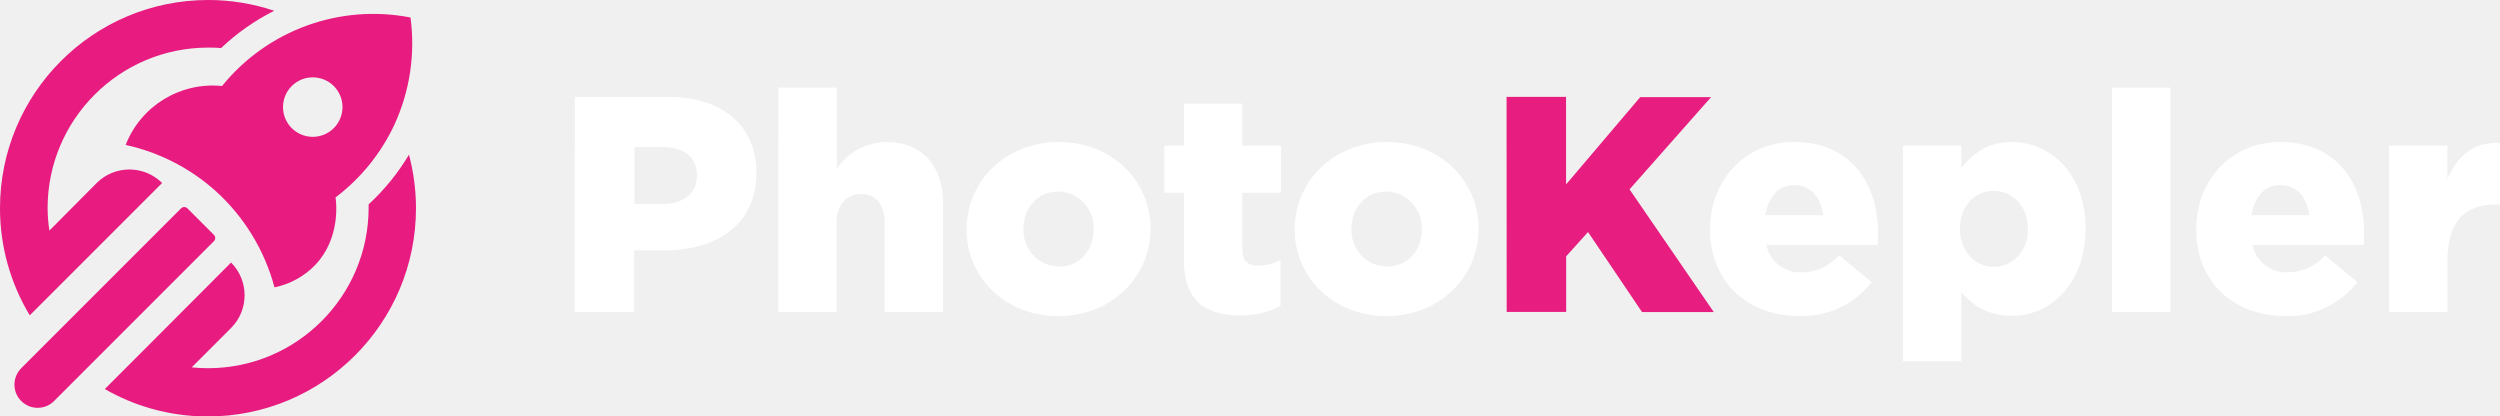
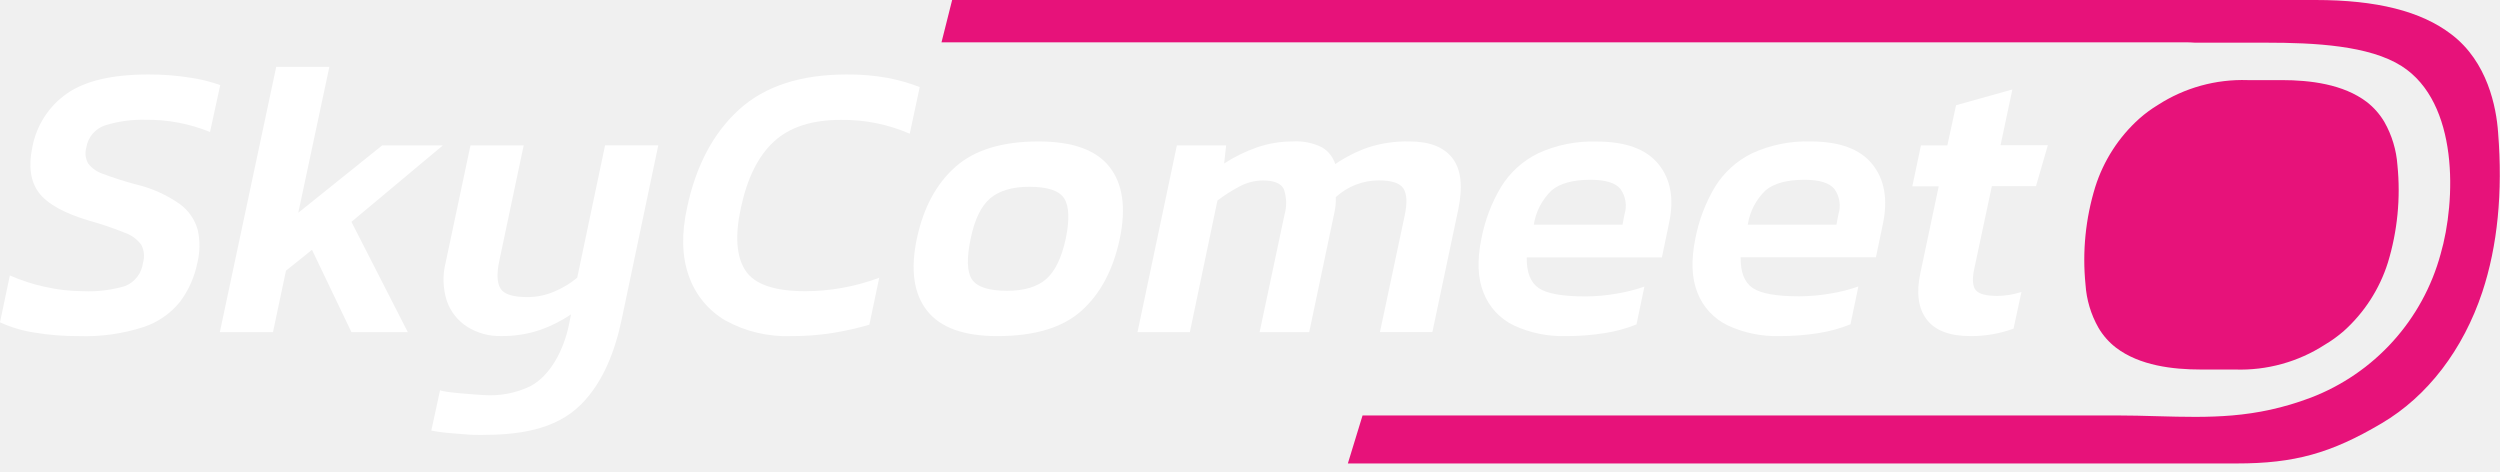
- <svg xmlns="http://www.w3.org/2000/svg" viewBox="0 0 420.21 69.92">
+ <svg xmlns="http://www.w3.org/2000/svg" width="212" height="40" viewBox="0 0 212 40" fill="none">
+   <g clip-path="url(#clip0_626:4)">
+     <path d="M207.866 2.905C205.306 0.945 201.536 0 196.353 0H80.742L79.839 3.59H185.19C185.549 3.59 185.865 3.59 186.135 3.619H192.144C196.292 3.619 200.903 3.855 203.657 5.603C208.523 8.707 208.277 17.026 206.964 21.547C206.216 24.299 204.829 26.836 202.916 28.951C201.004 31.067 198.619 32.701 195.956 33.722C191.194 35.517 187.382 35.413 182.969 35.295C181.826 35.262 180.64 35.229 179.388 35.229H115.545L114.298 39.301H189.678C194.563 39.301 197.666 38.441 201.961 35.899C205.849 33.613 208.877 29.654 210.502 24.76C211.792 20.862 212.245 16.317 211.839 11.244C211.693 9.118 210.951 5.234 207.866 2.905Z" fill="#E7127A" />
+     <path d="M203.302 14.003C203.211 12.717 202.833 11.467 202.197 10.346C201.809 9.687 201.299 9.108 200.695 8.641C198.706 7.134 195.899 6.793 193.485 6.793H190.604C187.91 6.704 185.253 7.439 182.988 8.901C182.428 9.239 181.9 9.628 181.41 10.063C179.671 11.623 178.383 13.622 177.678 15.85C176.854 18.526 176.573 21.34 176.851 24.127C176.935 25.412 177.308 26.662 177.943 27.783C178.328 28.444 178.838 29.023 179.445 29.489C181.434 31 184.235 31.336 186.654 31.336H189.531C192.227 31.427 194.886 30.692 197.151 29.229C197.721 28.891 198.258 28.502 198.758 28.067C200.497 26.506 201.785 24.508 202.49 22.279C203.307 19.602 203.583 16.788 203.302 14.003Z" fill="#E7127A" />
+     <path d="M6.68 28.501C5.414 28.51 4.149 28.409 2.901 28.199C1.898 28.047 0.921 27.755 0 27.33L0.836 23.357C1.791 23.779 2.787 24.104 3.808 24.325C4.882 24.569 5.98 24.692 7.082 24.694C8.272 24.743 9.463 24.596 10.606 24.259C11.013 24.096 11.369 23.827 11.636 23.479C11.904 23.132 12.073 22.719 12.127 22.284C12.278 21.772 12.224 21.221 11.976 20.749C11.617 20.274 11.123 19.918 10.559 19.728C9.579 19.332 8.577 18.993 7.559 18.713C5.442 18.083 4.025 17.295 3.307 16.351C2.589 15.406 2.4 14.121 2.74 12.496C3.082 10.639 4.145 8.993 5.697 7.918C7.241 6.85 9.529 6.316 12.562 6.316C13.753 6.308 14.943 6.398 16.119 6.586C16.991 6.708 17.847 6.92 18.675 7.219L17.81 11.192C16.071 10.485 14.208 10.133 12.33 10.157C11.175 10.128 10.023 10.287 8.919 10.63C8.504 10.765 8.134 11.014 7.851 11.348C7.568 11.681 7.384 12.087 7.318 12.519C7.191 12.967 7.245 13.448 7.469 13.856C7.8 14.282 8.253 14.597 8.768 14.758C9.672 15.099 10.593 15.392 11.527 15.637C12.865 15.951 14.13 16.519 15.255 17.31C15.995 17.85 16.53 18.626 16.771 19.511C16.972 20.426 16.96 21.374 16.738 22.284C16.501 23.47 16.006 24.59 15.288 25.563C14.483 26.571 13.403 27.324 12.179 27.731C10.405 28.306 8.544 28.567 6.68 28.501Z" fill="white" />
+     <path d="M18.642 28.166L23.423 5.669H27.93L25.294 18.042L32.408 12.33H37.553L29.801 18.812L34.582 28.166H29.801L26.456 21.183L24.25 22.955L23.149 28.166H18.642Z" fill="white" />
+     <path d="M40.785 36.882C40.43 36.882 39.977 36.882 39.433 36.83C38.89 36.778 38.352 36.755 37.827 36.698C37.303 36.641 36.882 36.58 36.575 36.514L37.322 33.07C37.279 33.259 40.714 33.49 40.992 33.5C42.361 33.601 43.732 33.344 44.97 32.753C46.751 31.808 47.805 29.569 48.22 27.66L48.424 26.659C47.61 27.21 46.729 27.653 45.802 27.977C44.737 28.337 43.618 28.512 42.495 28.497C41.481 28.523 40.482 28.251 39.622 27.712C38.812 27.196 38.201 26.42 37.889 25.511C37.553 24.454 37.52 23.325 37.794 22.251L39.896 12.33H44.408L42.334 22.152C42.107 23.224 42.15 23.994 42.447 24.476C42.745 24.958 43.51 25.194 44.739 25.194C45.52 25.192 46.293 25.032 47.011 24.722C47.711 24.429 48.364 24.035 48.948 23.55L51.31 12.326H55.822L52.723 27.065C52.175 29.668 51.192 32.375 49.274 34.293C47.044 36.528 43.799 36.882 40.785 36.882Z" fill="white" />
+     <path d="M67.084 28.501C65.146 28.572 63.224 28.116 61.524 27.183C60.069 26.335 58.966 24.995 58.415 23.404C57.826 21.769 57.776 19.837 58.264 17.607C59.02 14.045 60.491 11.272 62.676 9.288C64.862 7.304 67.906 6.313 71.808 6.316C72.956 6.304 74.103 6.399 75.233 6.6C76.175 6.776 77.099 7.039 77.992 7.384L77.147 11.338C75.302 10.537 73.309 10.138 71.298 10.166C68.848 10.166 66.958 10.779 65.629 12.004C64.3 13.229 63.368 15.097 62.832 17.607C62.316 19.969 62.439 21.741 63.201 22.922C63.963 24.103 65.656 24.694 68.279 24.694C69.338 24.692 70.394 24.597 71.435 24.41C72.499 24.218 73.544 23.932 74.558 23.555L73.722 27.533C72.708 27.831 71.676 28.064 70.632 28.232C69.459 28.419 68.272 28.509 67.084 28.501Z" fill="white" />
+     <path d="M84.564 28.501C81.729 28.501 79.746 27.783 78.616 26.347C77.485 24.911 77.195 22.878 77.746 20.248C78.304 17.621 79.395 15.588 81.02 14.149C82.645 12.71 84.995 11.992 88.069 11.995C90.948 11.995 92.952 12.713 94.083 14.149C95.214 15.585 95.505 17.618 94.957 20.248C94.399 22.875 93.319 24.908 91.716 26.347C90.113 27.786 87.729 28.504 84.564 28.501ZM85.4 24.66C86.845 24.66 87.948 24.331 88.707 23.673C89.466 23.015 90.022 21.873 90.374 20.248C90.708 18.623 90.664 17.481 90.242 16.823C89.82 16.165 88.83 15.837 87.271 15.84C85.844 15.84 84.742 16.168 83.964 16.823C83.194 17.48 82.645 18.623 82.31 20.248C81.975 21.873 81.989 23.016 82.409 23.673C82.83 24.33 83.841 24.66 85.4 24.66Z" fill="white" />
+     <path d="M96.46 28.166L99.799 12.33H103.976L103.806 13.866C104.678 13.298 105.615 12.838 106.598 12.495C107.571 12.162 108.593 11.993 109.621 11.995C110.481 11.941 111.339 12.113 112.111 12.495C112.644 12.816 113.041 13.32 113.231 13.913C114.1 13.319 115.043 12.843 116.037 12.495C117.163 12.135 118.341 11.966 119.523 11.995C121.221 11.995 122.435 12.467 123.166 13.412C123.896 14.357 124.063 15.799 123.666 17.739L121.465 28.161H117.019L119.126 18.24C119.348 17.191 119.306 16.44 119.008 15.982C118.711 15.524 118.011 15.297 116.92 15.297C115.571 15.297 114.272 15.803 113.278 16.714C113.292 17.173 113.248 17.632 113.145 18.079L111.02 28.166H106.815L108.917 18.245C109.13 17.522 109.114 16.751 108.87 16.039C108.634 15.547 108.039 15.302 107.084 15.302C106.389 15.31 105.706 15.488 105.095 15.821C104.444 16.163 103.823 16.56 103.239 17.007L100.9 28.166H96.46Z" fill="white" />
+     <path d="M132.775 28.501C131.26 28.543 129.757 28.234 128.381 27.599C127.205 27.039 126.287 26.052 125.811 24.84C125.307 23.608 125.246 22.067 125.627 20.215C125.925 18.671 126.489 17.191 127.295 15.84C128.051 14.621 129.135 13.639 130.422 13.006C131.986 12.288 133.696 11.945 135.416 12.004C137.863 12.004 139.606 12.645 140.645 13.927C141.685 15.209 141.979 16.884 141.529 18.953L140.929 21.826H129.468C129.446 23.086 129.786 23.955 130.488 24.434C131.187 24.906 132.51 25.137 134.447 25.137C135.331 25.133 136.213 25.054 137.083 24.901C137.887 24.773 138.678 24.572 139.445 24.301L138.775 27.509C137.901 27.861 136.989 28.11 136.058 28.251C134.972 28.422 133.874 28.506 132.775 28.501ZM130.068 19.053H137.589L137.754 18.188C137.869 17.827 137.898 17.444 137.84 17.069C137.781 16.695 137.637 16.339 137.419 16.029C136.998 15.509 136.148 15.245 134.882 15.245C133.389 15.245 132.283 15.547 131.575 16.147C130.77 16.922 130.241 17.939 130.068 19.043V19.053Z" fill="white" />
+     <path d="M150.916 28.501C149.401 28.543 147.897 28.234 146.522 27.599C145.346 27.039 144.427 26.052 143.952 24.84C143.451 23.608 143.39 22.067 143.768 20.215C144.066 18.671 144.63 17.191 145.435 15.84C146.192 14.621 147.275 13.639 148.563 13.006C150.12 12.288 151.823 11.942 153.537 11.995C155.991 11.995 157.734 12.636 158.767 13.918C159.8 15.199 160.104 16.875 159.679 18.944L159.079 21.817H147.609C147.587 23.076 147.927 23.945 148.629 24.424C149.328 24.897 150.651 25.128 152.588 25.128C153.473 25.124 154.357 25.045 155.229 24.892C156.032 24.763 156.823 24.562 157.591 24.292L156.92 27.5C156.04 27.857 155.12 28.11 154.18 28.251C153.1 28.421 152.009 28.505 150.916 28.501ZM148.213 19.053H155.729L155.895 18.188C156.01 17.827 156.04 17.444 155.982 17.069C155.924 16.694 155.779 16.338 155.559 16.029C155.139 15.51 154.293 15.245 153.023 15.245C151.53 15.245 150.427 15.546 149.716 16.147C148.911 16.922 148.383 17.939 148.213 19.043V19.053Z" fill="white" />
+     <path d="M167.087 28.501C165.329 28.501 164.093 28.029 163.378 27.084C162.665 26.139 162.49 24.821 162.844 23.172L164.403 15.803H162.164L162.896 12.33H165.136L165.873 8.924L170.649 7.587L169.647 12.311H173.658L172.652 15.784H168.91L167.408 22.837C167.228 23.706 167.28 24.301 167.559 24.623C167.838 24.944 168.457 25.095 169.411 25.095C170.093 25.081 170.769 24.968 171.419 24.76L170.748 27.868C169.575 28.295 168.335 28.509 167.087 28.501Z" fill="white" />
+   </g>
  <defs>
-     <style>.cls-1{fill:#e71b80;}.cls-2{fill:#fff;}.cls-3{fill:#e71e80;}</style>
+     <clipPath id="clip0_626:4">
+       <rect width="212" height="39.282" fill="white" />
+     </clipPath>
  </defs>
-   <g id="Capa_2" data-name="Capa 2">
-     <g id="Capa_1-2" data-name="Capa 1">
-       <path class="cls-1" d="M69,2.94A32.72,32.72,0,0,0,37.32,14.46a15.69,15.69,0,0,0-16.2,9.9A33.34,33.34,0,0,1,36.24,32.1a33.5,33.5,0,0,1,9.9,16.2A13.21,13.21,0,0,0,53,44.52C57.27,40,56.52,34,56.4,33.18a32.61,32.61,0,0,0,9.9-12.24A32.67,32.67,0,0,0,69,2.94ZM52.57,23a5,5,0,1,1,5-5A5,5,0,0,1,52.57,23Z" />
-       <path class="cls-1" d="M35,0A35,35,0,0,0,0,35,34.87,34.87,0,0,0,5,53l5.88-5.87L27.25,30.76h0a7.79,7.79,0,0,0-11,0l-7.95,8A27.36,27.36,0,0,1,8,35,27,27,0,0,1,35,8c.72,0,1.44,0,2.15.09a37.22,37.22,0,0,1,8.94-6.28A34.79,34.79,0,0,0,35,0Z" />
-       <path class="cls-1" d="M69.92,35a35,35,0,0,1-35,35,34.51,34.51,0,0,1-9.54-1.33,34.14,34.14,0,0,1-7.76-3.28l5.92-5.92L38.84,44.13a7.79,7.79,0,0,1,0,11l-6.62,6.62c.9.09,1.82.14,2.74.14a27,27,0,0,0,27-27c0-.18,0-.36,0-.54A37.14,37.14,0,0,0,68.74,26,34.84,34.84,0,0,1,69.92,35Z" />
-       <path class="cls-1" d="M15.51,31H21.8a.75.75,0,0,1,.75.75v38a3.9,3.9,0,0,1-3.9,3.9h0a3.9,3.9,0,0,1-3.9-3.9v-38a.75.75,0,0,1,.75-.75Z" transform="translate(42.46 2.14) rotate(45)" />
-       <path class="cls-2" d="M96.63,16.28h15.51c9.14,0,15,4.7,15,12.71v.1c0,8.53-6.56,13-15.55,13h-5V52.45h-10Zm14.78,18c3.57,0,5.74-1.86,5.74-4.7v-.1c0-3.11-2.17-4.76-5.79-4.76h-4.7v9.56Z" />
-       <path class="cls-2" d="M130.84,14.73h9.82V28.32A10.3,10.3,0,0,1,149,23.87c5.94,0,9.51,3.93,9.51,10.29V52.45h-9.82V37.31c0-3.05-1.61-4.7-3.93-4.7s-4.14,1.65-4.14,4.7V52.45h-9.82Z" />
-       <path class="cls-2" d="M162.47,38.6v-.1c0-8,6.52-14.63,15.51-14.63s15.4,6.57,15.4,14.53v.1c0,8-6.51,14.63-15.51,14.63S162.47,46.56,162.47,38.6Zm21.35,0v-.1a6.07,6.07,0,0,0-5.95-6.31c-3.56,0-5.84,2.85-5.84,6.21v.1A6.07,6.07,0,0,0,178,44.81C181.54,44.81,183.82,42,183.82,38.6Z" />
-       <path class="cls-2" d="M199,43.77V32.4h-3.31V24.49H199V17.41h9.82v7.08h6.51V32.4h-6.51v9.46c0,2,.88,2.79,2.69,2.79a8.6,8.6,0,0,0,3.72-.93v7.7a14,14,0,0,1-6.82,1.6C202.48,53,199,50.44,199,43.77Z" />
-       <path class="cls-2" d="M217.62,38.6v-.1c0-8,6.51-14.63,15.5-14.63s15.4,6.57,15.4,14.53v.1c0,8-6.51,14.63-15.5,14.63S217.62,46.56,217.62,38.6Zm21.34,0v-.1A6.06,6.06,0,0,0,233,32.19c-3.57,0-5.84,2.85-5.84,6.21v.1a6.06,6.06,0,0,0,5.94,6.31C236.69,44.81,239,42,239,38.6Z" />
-       <path class="cls-3" d="M253.23,16.28h10V31l12.46-14.67H287.6L273.9,31.83l14.16,20.62H276L266.92,39l-3.67,4.08v9.35h-10Z" />
-       <path class="cls-2" d="M287.44,38.6v-.1c0-8.17,5.84-14.63,14.11-14.63,9.66,0,14.11,7.08,14.11,15.3,0,.62,0,1.35-.05,2H296.9a5.77,5.77,0,0,0,6.05,4.6c2.32,0,4.18-.88,6.2-2.85l5.42,4.5a14.63,14.63,0,0,1-12.14,5.69C293.64,53.13,287.44,47.29,287.44,38.6Zm19-2.43c-.36-3.1-2.17-5.06-4.86-5.06s-4.34,2-4.86,5.06Z" />
-       <path class="cls-2" d="M319.85,24.49h9.82v3.72c1.91-2.32,4.29-4.34,8.47-4.34,6.67,0,12.41,5.53,12.41,14.47v.11c0,9.09-5.74,14.62-12.36,14.62a10.48,10.48,0,0,1-8.52-4V60.72h-9.82Zm21,14v-.1c0-3.67-2.53-6.31-5.74-6.31s-5.68,2.64-5.68,6.31v.1c0,3.72,2.53,6.36,5.68,6.36S340.88,42.27,340.88,38.5Z" />
-       <path class="cls-2" d="M355,14.73h9.82V52.45H355Z" />
-       <path class="cls-2" d="M369.15,38.6v-.1c0-8.17,5.84-14.63,14.11-14.63,9.66,0,14.11,7.08,14.11,15.3,0,.62,0,1.35-.05,2H378.61a5.77,5.77,0,0,0,6,4.6,8.44,8.44,0,0,0,6.21-2.85l5.42,4.5a14.63,14.63,0,0,1-12.14,5.69C375.35,53.13,369.15,47.29,369.15,38.6Zm19-2.43c-.36-3.1-2.17-5.06-4.86-5.06s-4.34,2-4.86,5.06Z" />
-       <path class="cls-2" d="M401.55,24.49h9.82v5.64c1.61-3.83,4.19-6.31,8.84-6.1V34.37h-.83c-5.11,0-8,2.94-8,9.4v8.68h-9.82Z" />
-     </g>
-   </g>
</svg>
